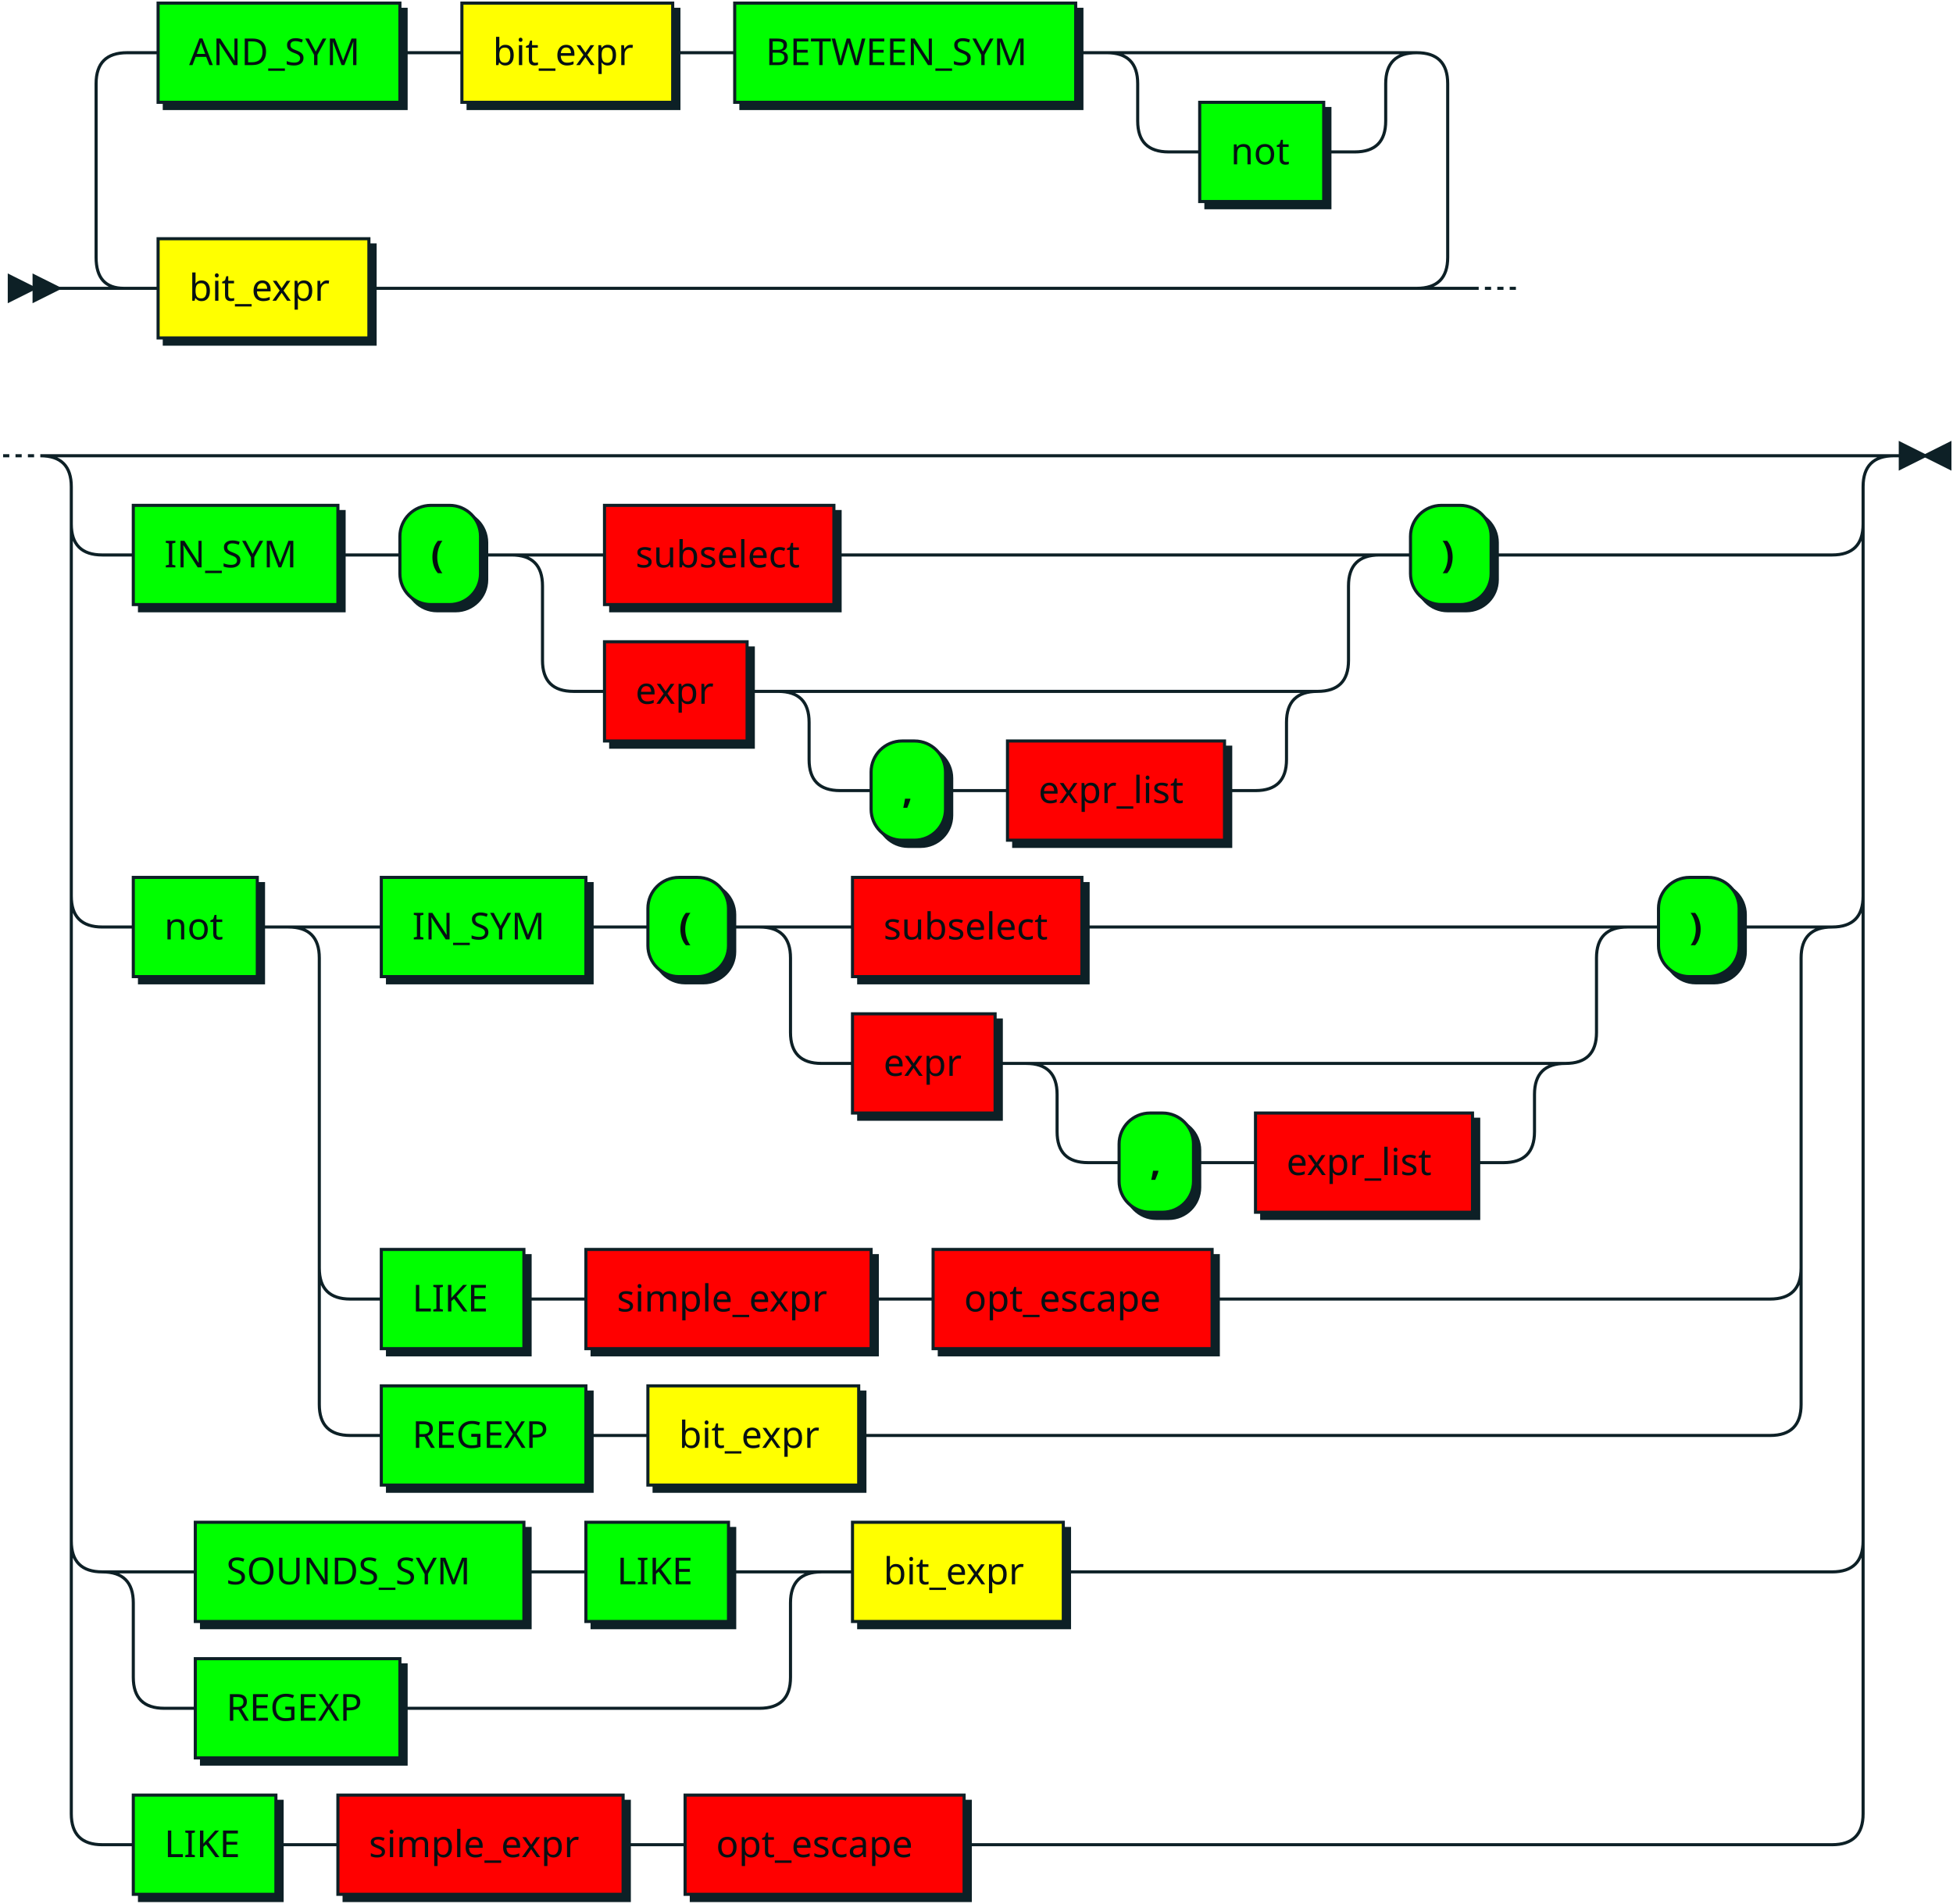
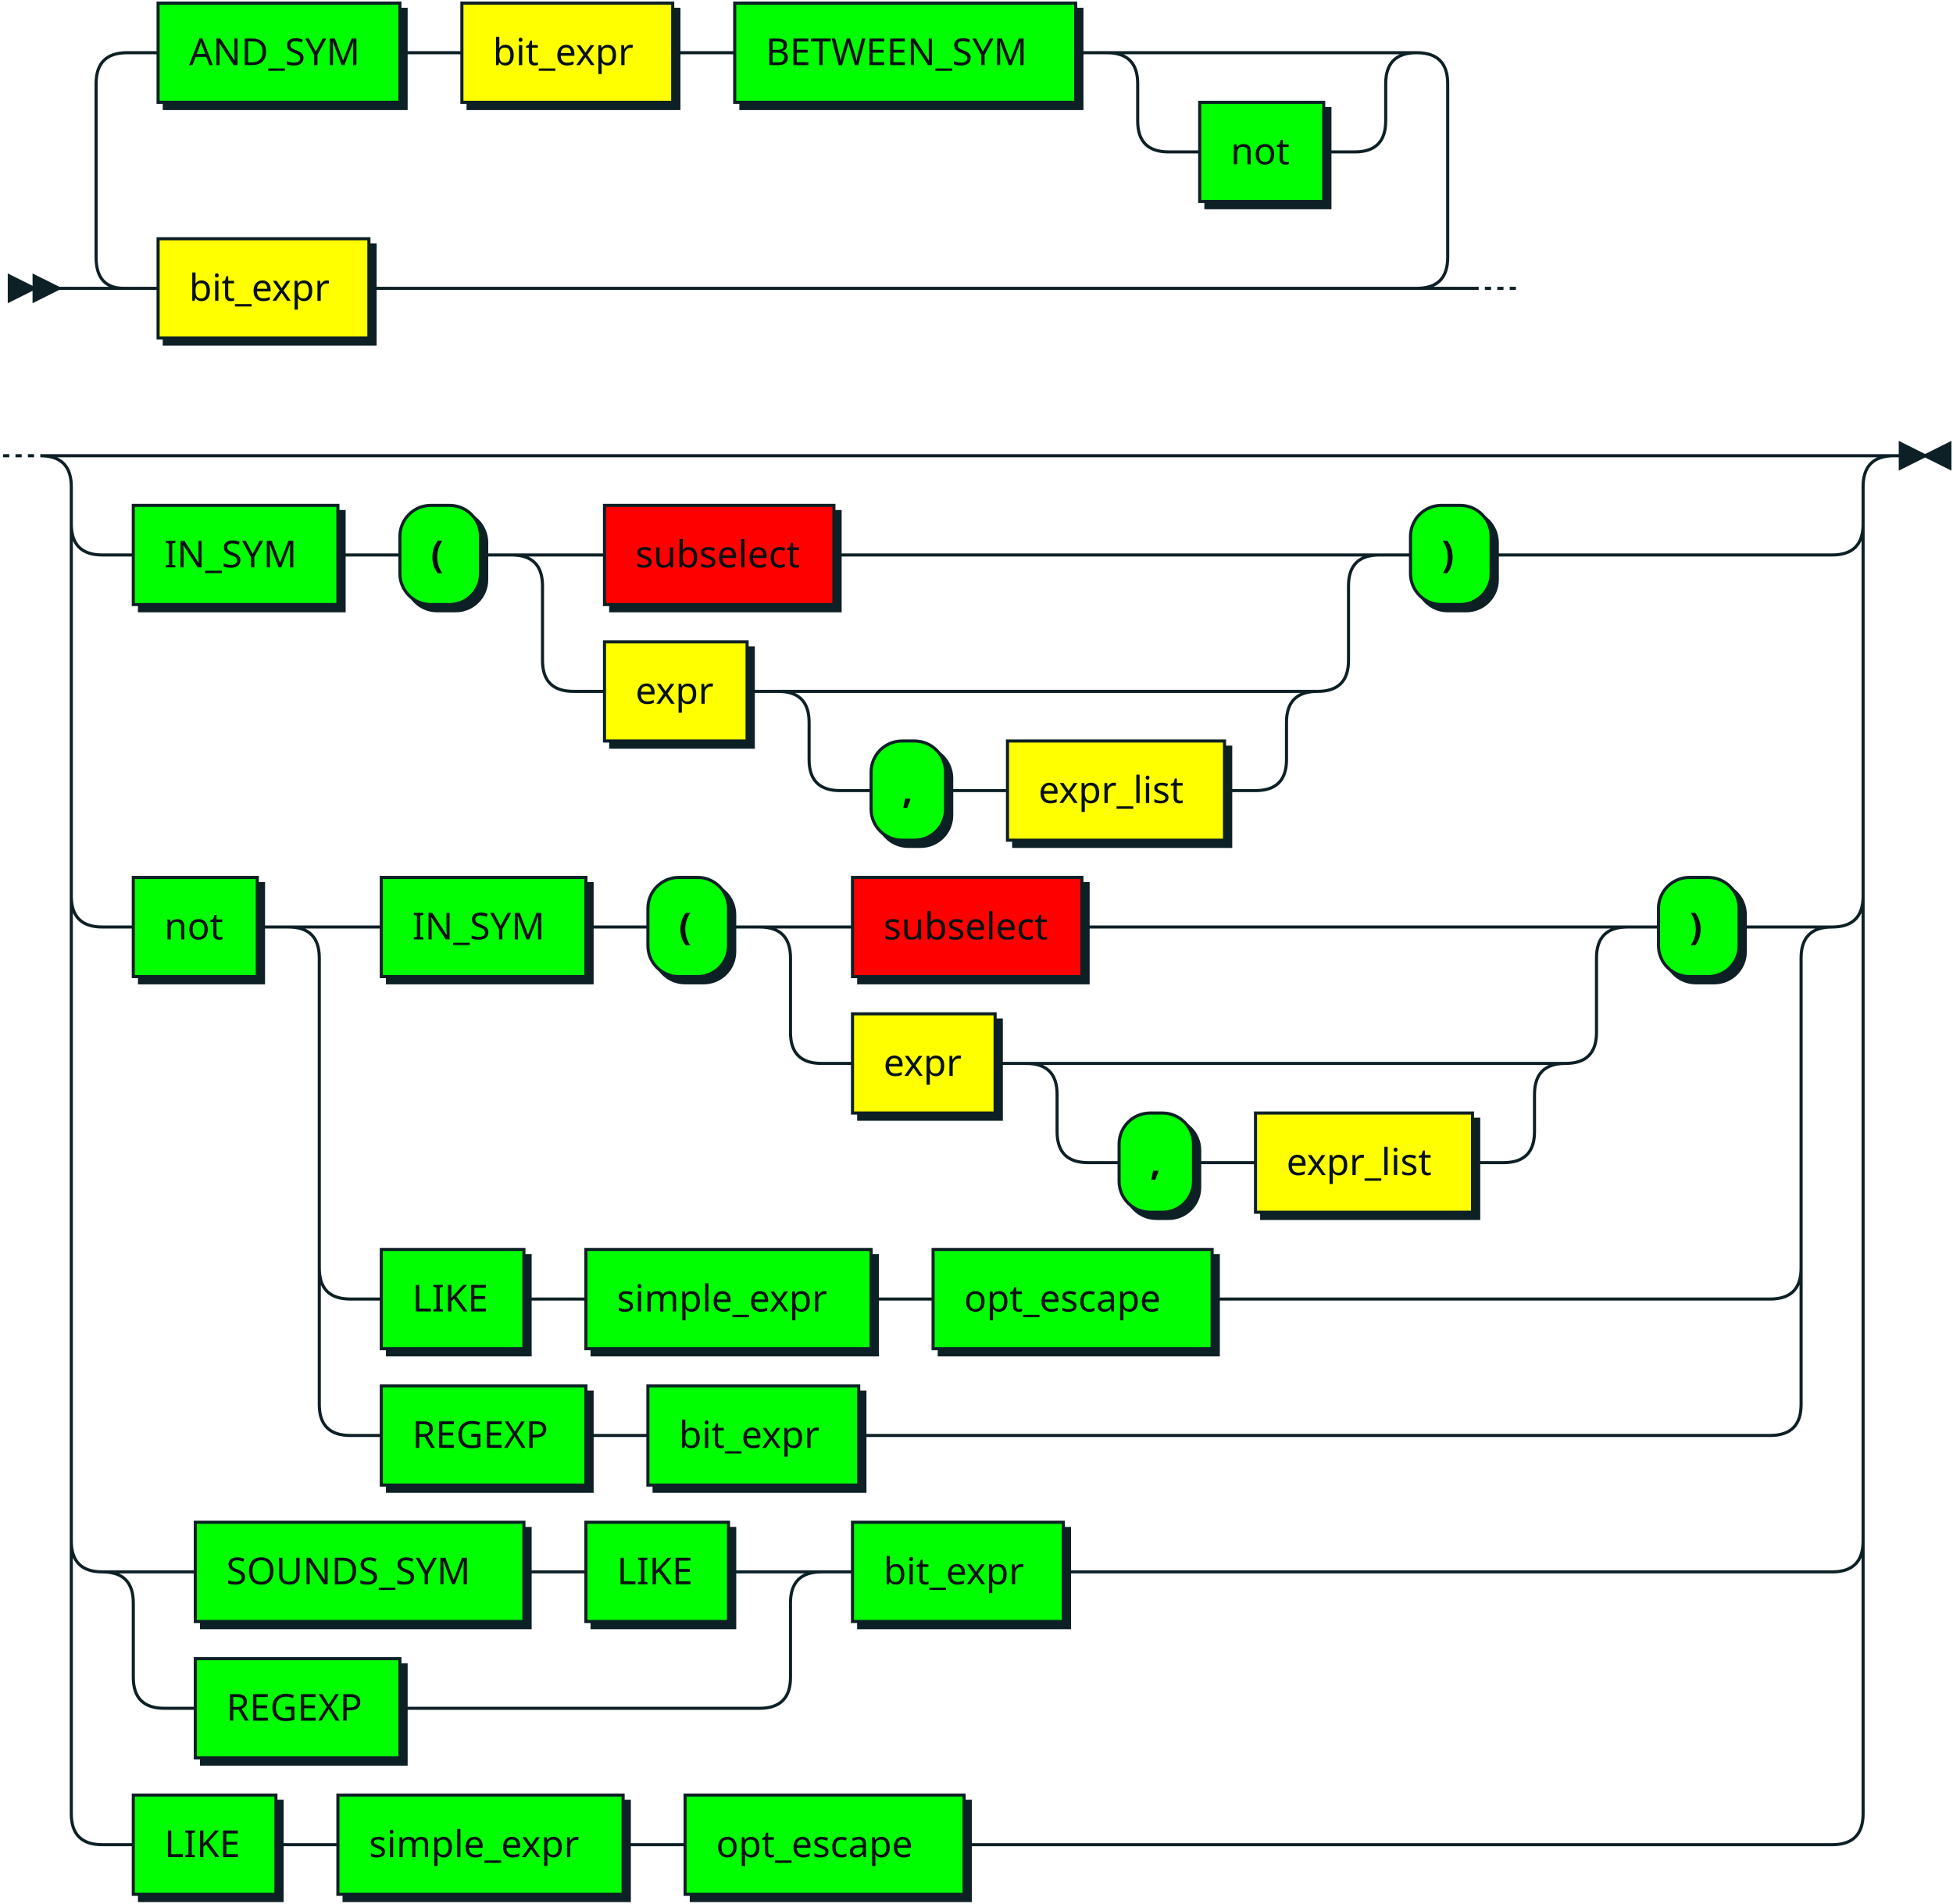
<svg xmlns="http://www.w3.org/2000/svg" xmlns:xlink="http://www.w3.org/1999/xlink" width="630" height="614" version="1.1" id="svg260">
  <defs id="defs4">
    <style type="text/css" id="style2">
               @namespace "http://www.w3.org/2000/svg";
               .line                 {fill: none; stroke: #0D2026;}
               .bold-line            {stroke: #050D0F; shape-rendering: crispEdges; stroke-width:
               2; }
               .thin-line            {stroke: #081317; shape-rendering: crispEdges}
               .filled               {fill: #0D2026; stroke: none;}
               text.terminal         {font-family: Verdana, Sans-serif;
               font-size: 12px;
               fill: #050D0F;
               font-weight: bold;
               }
               text.nonterminal      {font-family: Verdana, Sans-serif;
               font-size: 12px;
               fill: #061013;
               }
               text.regexp           {font-family: Verdana, Sans-serif;
               font-size: 12px;
               fill: #081317;
               }
               rect, circle, polygon {fill: #0D2026; stroke: #0D2026;}
               rect.terminal         {fill: #66B3CC; stroke: #0D2026;}
               rect.nonterminal      {fill: #9ECFDF; stroke: #0D2026;}
               rect.text             {fill: none; stroke: none;}
               polygon.regexp        {fill: #BBDDE8; stroke: #0D2026;}

            </style>
  </defs>
  <polygon points="11 93 3 89 3 97" id="polygon6" />
  <polygon points="19 93 11 89 11 97" id="polygon8" />
  <a xlink:href="#bit_expr" xlink:title="bit_expr" id="a16">
    <rect x="53" y="79" width="68" height="32" id="rect10" />
    <rect x="51" y="77" width="68" height="32" class="nonterminal" id="rect12" style="fill:#ffff00" />
    <text class="nonterminal" x="61" y="97" id="text14">bit_expr</text>
  </a>
  <a xlink:href="#AND_SYM" xlink:title="AND_SYM" id="a24">
    <rect x="53" y="3" width="78" height="32" id="rect18" />
    <rect x="51" y="1" width="78" height="32" class="nonterminal" id="rect20" style="fill:#00ff00" />
    <text class="nonterminal" x="61" y="21" id="text22">AND_SYM</text>
  </a>
  <a xlink:href="#bit_expr" xlink:title="bit_expr" id="a32">
    <rect x="151" y="3" width="68" height="32" id="rect26" />
    <rect x="149" y="1" width="68" height="32" class="nonterminal" id="rect28" style="fill:#ffff00" />
    <text class="nonterminal" x="159" y="21" id="text30">bit_expr</text>
  </a>
  <a xlink:href="#BETWEEN_SYM" xlink:title="BETWEEN_SYM" id="a40">
    <rect x="239" y="3" width="110" height="32" id="rect34" />
    <rect x="237" y="1" width="110" height="32" class="nonterminal" id="rect36" style="fill:#00ff00" />
    <text class="nonterminal" x="247" y="21" id="text38">BETWEEN_SYM</text>
  </a>
  <a xlink:href="#not" xlink:title="not" id="a48">
    <rect x="389" y="35" width="40" height="32" id="rect42" />
    <rect x="387" y="33" width="40" height="32" class="nonterminal" id="rect44" style="fill:#00ff00" />
    <text class="nonterminal" x="397" y="53" id="text46">not</text>
  </a>
  <a xlink:href="#IN_SYM" xlink:title="IN_SYM" id="a56">
    <rect x="45" y="165" width="66" height="32" id="rect50" />
    <rect x="43" y="163" width="66" height="32" class="nonterminal" id="rect52" style="fill:#00ff00" />
    <text class="nonterminal" x="53" y="183" id="text54">IN_SYM</text>
  </a>
  <rect x="131" y="165" width="26" height="32" rx="10" id="rect58" />
  <rect x="129" y="163" width="26" height="32" class="terminal" rx="10" id="rect60" style="fill:#00ff00" />
  <text class="terminal" x="139" y="183" id="text62">(</text>
  <a xlink:href="#subselect" xlink:title="subselect" id="a70">
    <rect x="197" y="165" width="74" height="32" id="rect64" />
    <rect x="195" y="163" width="74" height="32" class="nonterminal" id="rect66" style="fill:#ff0000" />
    <text class="nonterminal" x="205" y="183" id="text68">subselect</text>
  </a>
  <a xlink:href="#expr" xlink:title="expr" id="a78">
    <rect x="197" y="209" width="46" height="32" id="rect72" />
-     <rect x="195" y="207" width="46" height="32" class="nonterminal" id="rect74" style="fill:#ff0000" />
+     <rect x="195" y="207" width="46" height="32" class="nonterminal" id="rect74" style="fill:#ffff00" />
    <text class="nonterminal" x="205" y="227" id="text76">expr</text>
  </a>
  <rect x="283" y="241" width="24" height="32" rx="10" id="rect80" />
  <rect x="281" y="239" width="24" height="32" class="terminal" rx="10" id="rect82" style="fill:#00ff00" />
  <text class="terminal" x="291" y="259" id="text84">,</text>
  <a xlink:href="#expr_list" xlink:title="expr_list" id="a92">
    <rect x="327" y="241" width="70" height="32" id="rect86" />
-     <rect x="325" y="239" width="70" height="32" class="nonterminal" id="rect88" style="fill:#ff0000" />
+     <rect x="325" y="239" width="70" height="32" class="nonterminal" id="rect88" style="fill:#ffff00" />
    <text class="nonterminal" x="335" y="259" id="text90">expr_list</text>
  </a>
  <rect x="457" y="165" width="26" height="32" rx="10" id="rect94" />
  <rect x="455" y="163" width="26" height="32" class="terminal" rx="10" id="rect96" style="fill:#00ff00" />
  <text class="terminal" x="465" y="183" id="text98">)</text>
  <a xlink:href="#not" xlink:title="not" id="a106">
    <rect x="45" y="285" width="40" height="32" id="rect100" />
    <rect x="43" y="283" width="40" height="32" class="nonterminal" id="rect102" style="fill:#00ff00" />
    <text class="nonterminal" x="53" y="303" id="text104">not</text>
  </a>
  <a xlink:href="#IN_SYM" xlink:title="IN_SYM" id="a114">
    <rect x="125" y="285" width="66" height="32" id="rect108" />
    <rect x="123" y="283" width="66" height="32" class="nonterminal" id="rect110" style="fill:#00ff00" />
    <text class="nonterminal" x="133" y="303" id="text112">IN_SYM</text>
  </a>
  <rect x="211" y="285" width="26" height="32" rx="10" id="rect116" />
  <rect x="209" y="283" width="26" height="32" class="terminal" rx="10" id="rect118" style="fill:#00ff00" />
  <text class="terminal" x="219" y="303" id="text120">(</text>
  <a xlink:href="#subselect" xlink:title="subselect" id="a128">
    <rect x="277" y="285" width="74" height="32" id="rect122" />
    <rect x="275" y="283" width="74" height="32" class="nonterminal" id="rect124" style="fill:#ff0000" />
    <text class="nonterminal" x="285" y="303" id="text126">subselect</text>
  </a>
  <a xlink:href="#expr" xlink:title="expr" id="a136">
    <rect x="277" y="329" width="46" height="32" id="rect130" />
-     <rect x="275" y="327" width="46" height="32" class="nonterminal" id="rect132" style="fill:#ff0000" />
+     <rect x="275" y="327" width="46" height="32" class="nonterminal" id="rect132" style="fill:#ffff00" />
    <text class="nonterminal" x="285" y="347" id="text134">expr</text>
  </a>
  <rect x="363" y="361" width="24" height="32" rx="10" id="rect138" />
  <rect x="361" y="359" width="24" height="32" class="terminal" rx="10" id="rect140" style="fill:#00ff00" />
  <text class="terminal" x="371" y="379" id="text142">,</text>
  <a xlink:href="#expr_list" xlink:title="expr_list" id="a150">
    <rect x="407" y="361" width="70" height="32" id="rect144" />
-     <rect x="405" y="359" width="70" height="32" class="nonterminal" id="rect146" style="fill:#ff0000" />
+     <rect x="405" y="359" width="70" height="32" class="nonterminal" id="rect146" style="fill:#ffff00" />
    <text class="nonterminal" x="415" y="379" id="text148">expr_list</text>
  </a>
  <rect x="537" y="285" width="26" height="32" rx="10" id="rect152" />
  <rect x="535" y="283" width="26" height="32" class="terminal" rx="10" id="rect154" style="fill:#00ff00" />
  <text class="terminal" x="545" y="303" id="text156">)</text>
  <a xlink:href="#LIKE" xlink:title="LIKE" id="a164">
    <rect x="125" y="405" width="46" height="32" id="rect158" />
    <rect x="123" y="403" width="46" height="32" class="nonterminal" id="rect160" style="fill:#00ff00" />
    <text class="nonterminal" x="133" y="423" id="text162">LIKE</text>
  </a>
  <a xlink:href="#simple_expr" xlink:title="simple_expr" id="a172">
    <rect x="191" y="405" width="92" height="32" id="rect166" />
-     <rect x="189" y="403" width="92" height="32" class="nonterminal" id="rect168" style="fill:#ff0000" />
+     <rect x="189" y="403" width="92" height="32" class="nonterminal" id="rect168" style="fill:#00ff00" />
    <text class="nonterminal" x="199" y="423" id="text170">simple_expr</text>
  </a>
  <a xlink:href="#opt_escape" xlink:title="opt_escape" id="a180">
    <rect x="303" y="405" width="90" height="32" id="rect174" />
-     <rect x="301" y="403" width="90" height="32" class="nonterminal" id="rect176" style="fill:#ff0000" />
+     <rect x="301" y="403" width="90" height="32" class="nonterminal" id="rect176" style="fill:#00ff00" />
    <text class="nonterminal" x="311" y="423" id="text178">opt_escape</text>
  </a>
  <a xlink:href="#REGEXP" xlink:title="REGEXP" id="a188">
    <rect x="125" y="449" width="66" height="32" id="rect182" />
    <rect x="123" y="447" width="66" height="32" class="nonterminal" id="rect184" style="fill:#00ff00" />
    <text class="nonterminal" x="133" y="467" id="text186">REGEXP</text>
  </a>
  <a xlink:href="#bit_expr" xlink:title="bit_expr" id="a196">
    <rect x="211" y="449" width="68" height="32" id="rect190" />
-     <rect x="209" y="447" width="68" height="32" class="nonterminal" id="rect192" style="fill:#ffff00" />
+     <rect x="209" y="447" width="68" height="32" class="nonterminal" id="rect192" style="fill:#00ff00" />
    <text class="nonterminal" x="219" y="467" id="text194">bit_expr</text>
  </a>
  <a xlink:href="#SOUNDS_SYM" xlink:title="SOUNDS_SYM" id="a204">
    <rect x="65" y="493" width="106" height="32" id="rect198" />
    <rect x="63" y="491" width="106" height="32" class="nonterminal" id="rect200" style="fill:#00ff00" />
    <text class="nonterminal" x="73" y="511" id="text202">SOUNDS_SYM</text>
  </a>
  <a xlink:href="#LIKE" xlink:title="LIKE" id="a212">
    <rect x="191" y="493" width="46" height="32" id="rect206" />
    <rect x="189" y="491" width="46" height="32" class="nonterminal" id="rect208" style="fill:#00ff00" />
    <text class="nonterminal" x="199" y="511" id="text210">LIKE</text>
  </a>
  <a xlink:href="#REGEXP" xlink:title="REGEXP" id="a220">
    <rect x="65" y="537" width="66" height="32" id="rect214" />
    <rect x="63" y="535" width="66" height="32" class="nonterminal" id="rect216" style="fill:#00ff00" />
    <text class="nonterminal" x="73" y="555" id="text218">REGEXP</text>
  </a>
  <a xlink:href="#bit_expr" xlink:title="bit_expr" id="a228">
    <rect x="277" y="493" width="68" height="32" id="rect222" />
-     <rect x="275" y="491" width="68" height="32" class="nonterminal" id="rect224" style="fill:#ffff00" />
+     <rect x="275" y="491" width="68" height="32" class="nonterminal" id="rect224" style="fill:#00ff00" />
    <text class="nonterminal" x="285" y="511" id="text226">bit_expr</text>
  </a>
  <a xlink:href="#LIKE" xlink:title="LIKE" id="a236">
    <rect x="45" y="581" width="46" height="32" id="rect230" />
    <rect x="43" y="579" width="46" height="32" class="nonterminal" id="rect232" style="fill:#00ff00" />
    <text class="nonterminal" x="53" y="599" id="text234">LIKE</text>
  </a>
  <a xlink:href="#simple_expr" xlink:title="simple_expr" id="a244">
    <rect x="111" y="581" width="92" height="32" id="rect238" />
-     <rect x="109" y="579" width="92" height="32" class="nonterminal" id="rect240" style="fill:#ff0000" />
+     <rect x="109" y="579" width="92" height="32" class="nonterminal" id="rect240" style="fill:#00ff00" />
    <text class="nonterminal" x="119" y="599" id="text242">simple_expr</text>
  </a>
  <a xlink:href="#opt_escape" xlink:title="opt_escape" id="a252">
    <rect x="223" y="581" width="90" height="32" id="rect246" />
-     <rect x="221" y="579" width="90" height="32" class="nonterminal" id="rect248" style="fill:#ff0000" />
+     <rect x="221" y="579" width="90" height="32" class="nonterminal" id="rect248" style="fill:#00ff00" />
    <text class="nonterminal" x="231" y="599" id="text250">opt_escape</text>
  </a>
  <path class="line" d="m19 93 h2 m20 0 h10 m68 0 h10 m0 0 h328 m-436 0 l20 0 m-1 0 q-9 0 -9 -10 l0 -56 q0 -10 10 -10 m416 76 l20 0 m-20 0 q10 0 10 -10 l0 -56 q0 -10 -10 -10 m-416 0 h10 m78 0 h10 m0 0 h10 m68 0 h10 m0 0 h10 m110 0 h10 m20 0 h10 m0 0 h50 m-80 0 h20 m60 0 h20 m-100 0 q10 0 10 10 m80 0 q0 -10 10 -10 m-90 10 v12 m80 0 v-12 m-80 12 q0 10 10 10 m60 0 q10 0 10 -10 m-70 10 h10 m40 0 h10 m42 44 l2 0 m2 0 l2 0 m2 0 l2 0 m-488 54 l2 0 m2 0 l2 0 m2 0 l2 0 m22 0 h10 m0 0 h548 m-578 0 h20 m558 0 h20 m-598 0 q10 0 10 10 m578 0 q0 -10 10 -10 m-588 10 v12 m578 0 v-12 m-578 12 q0 10 10 10 m558 0 q10 0 10 -10 m-568 10 h10 m66 0 h10 m0 0 h10 m26 0 h10 m20 0 h10 m74 0 h10 m0 0 h146 m-260 0 h20 m240 0 h20 m-280 0 q10 0 10 10 m260 0 q0 -10 10 -10 m-270 10 v24 m260 0 v-24 m-260 24 q0 10 10 10 m240 0 q10 0 10 -10 m-250 10 h10 m46 0 h10 m20 0 h10 m0 0 h124 m-154 0 h20 m134 0 h20 m-174 0 q10 0 10 10 m154 0 q0 -10 10 -10 m-164 10 v12 m154 0 v-12 m-154 12 q0 10 10 10 m134 0 q10 0 10 -10 m-144 10 h10 m24 0 h10 m0 0 h10 m70 0 h10 m40 -76 h10 m26 0 h10 m0 0 h100 m-568 -10 v20 m578 0 v-20 m-578 20 v100 m578 0 v-100 m-578 100 q0 10 10 10 m558 0 q10 0 10 -10 m-568 10 h10 m40 0 h10 m20 0 h10 m66 0 h10 m0 0 h10 m26 0 h10 m20 0 h10 m74 0 h10 m0 0 h146 m-260 0 h20 m240 0 h20 m-280 0 q10 0 10 10 m260 0 q0 -10 10 -10 m-270 10 v24 m260 0 v-24 m-260 24 q0 10 10 10 m240 0 q10 0 10 -10 m-250 10 h10 m46 0 h10 m20 0 h10 m0 0 h124 m-154 0 h20 m134 0 h20 m-174 0 q10 0 10 10 m154 0 q0 -10 10 -10 m-164 10 v12 m154 0 v-12 m-154 12 q0 10 10 10 m134 0 q10 0 10 -10 m-144 10 h10 m24 0 h10 m0 0 h10 m70 0 h10 m40 -76 h10 m26 0 h10 m-478 0 h20 m458 0 h20 m-498 0 q10 0 10 10 m478 0 q0 -10 10 -10 m-488 10 v100 m478 0 v-100 m-478 100 q0 10 10 10 m458 0 q10 0 10 -10 m-468 10 h10 m46 0 h10 m0 0 h10 m92 0 h10 m0 0 h10 m90 0 h10 m0 0 h170 m-468 -10 v20 m478 0 v-20 m-478 20 v24 m478 0 v-24 m-478 24 q0 10 10 10 m458 0 q10 0 10 -10 m-468 10 h10 m66 0 h10 m0 0 h10 m68 0 h10 m0 0 h284 m-548 -174 v20 m578 0 v-20 m-578 20 v188 m578 0 v-188 m-578 188 q0 10 10 10 m558 0 q10 0 10 -10 m-548 10 h10 m106 0 h10 m0 0 h10 m46 0 h10 m-212 0 h20 m192 0 h20 m-232 0 q10 0 10 10 m212 0 q0 -10 10 -10 m-222 10 v24 m212 0 v-24 m-212 24 q0 10 10 10 m192 0 q10 0 10 -10 m-202 10 h10 m66 0 h10 m0 0 h106 m20 -44 h10 m68 0 h10 m0 0 h238 m-568 -10 v20 m578 0 v-20 m-578 20 v68 m578 0 v-68 m-578 68 q0 10 10 10 m558 0 q10 0 10 -10 m-568 10 h10 m46 0 h10 m0 0 h10 m92 0 h10 m0 0 h10 m90 0 h10 m0 0 h270 m23 -448 h-3" id="path254" />
  <polygon points="621 147 629 143 629 151" id="polygon256" />
  <polygon points="621 147 613 143 613 151" id="polygon258" />
</svg>
